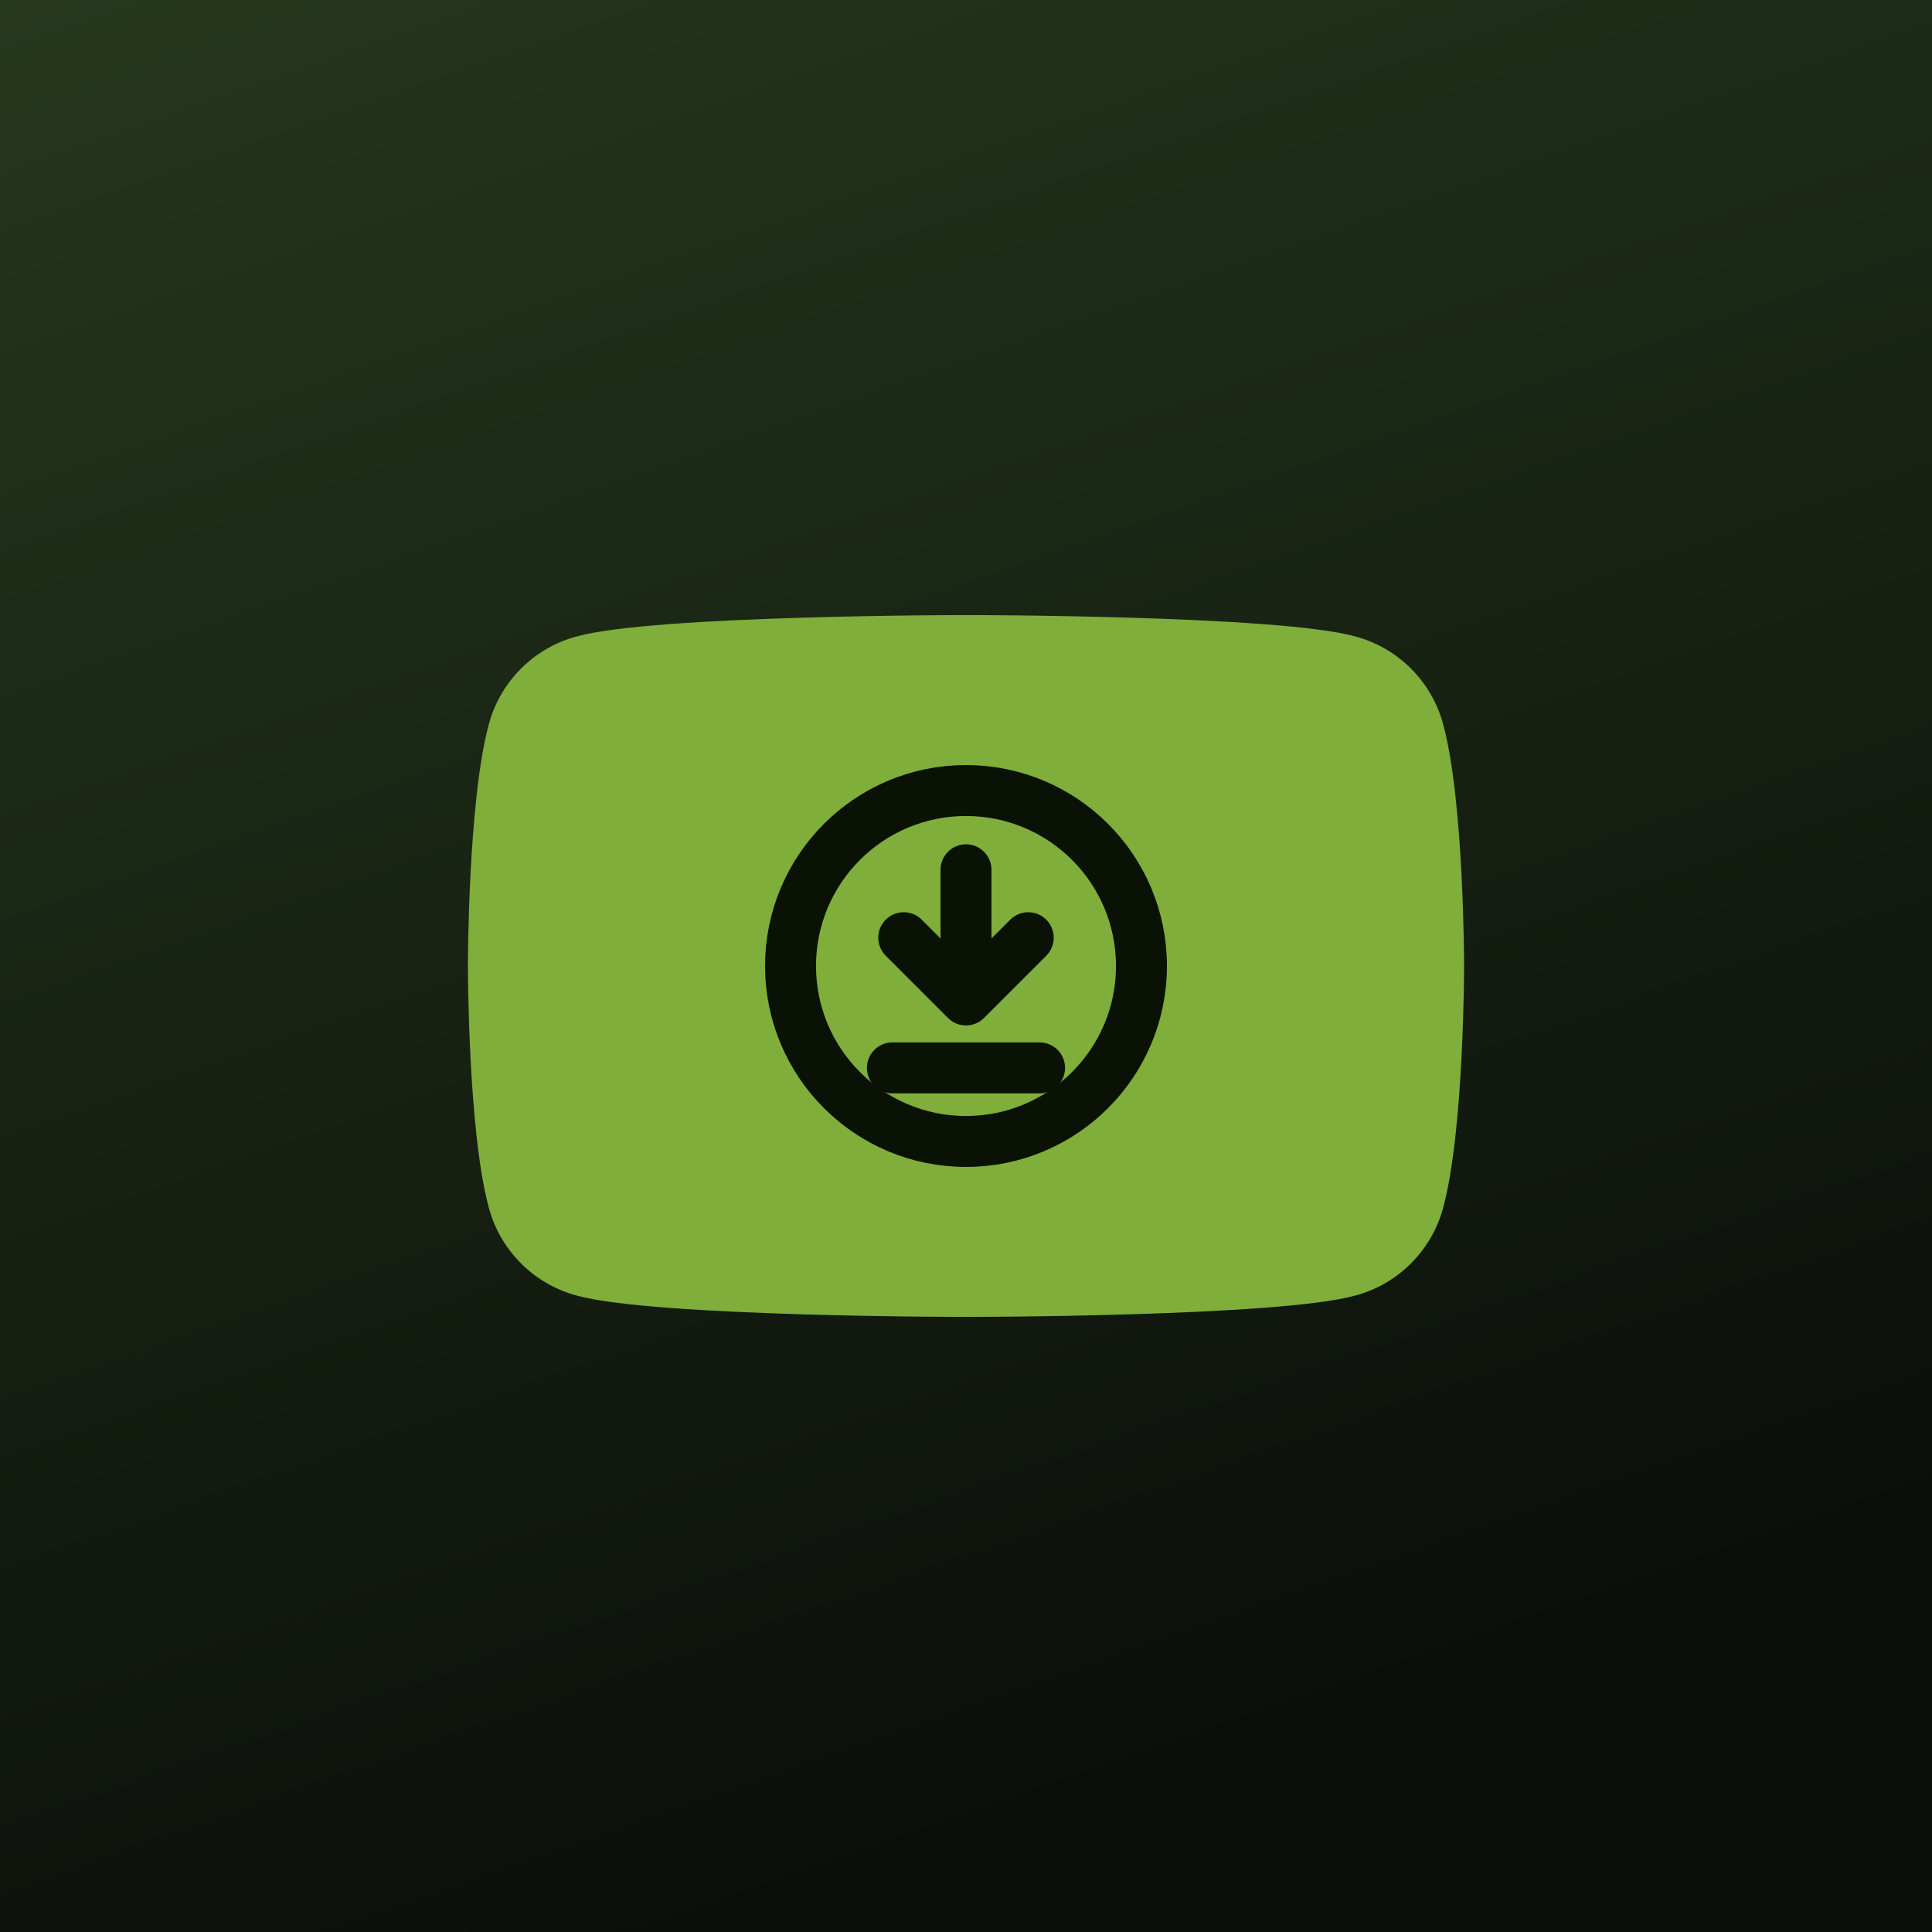
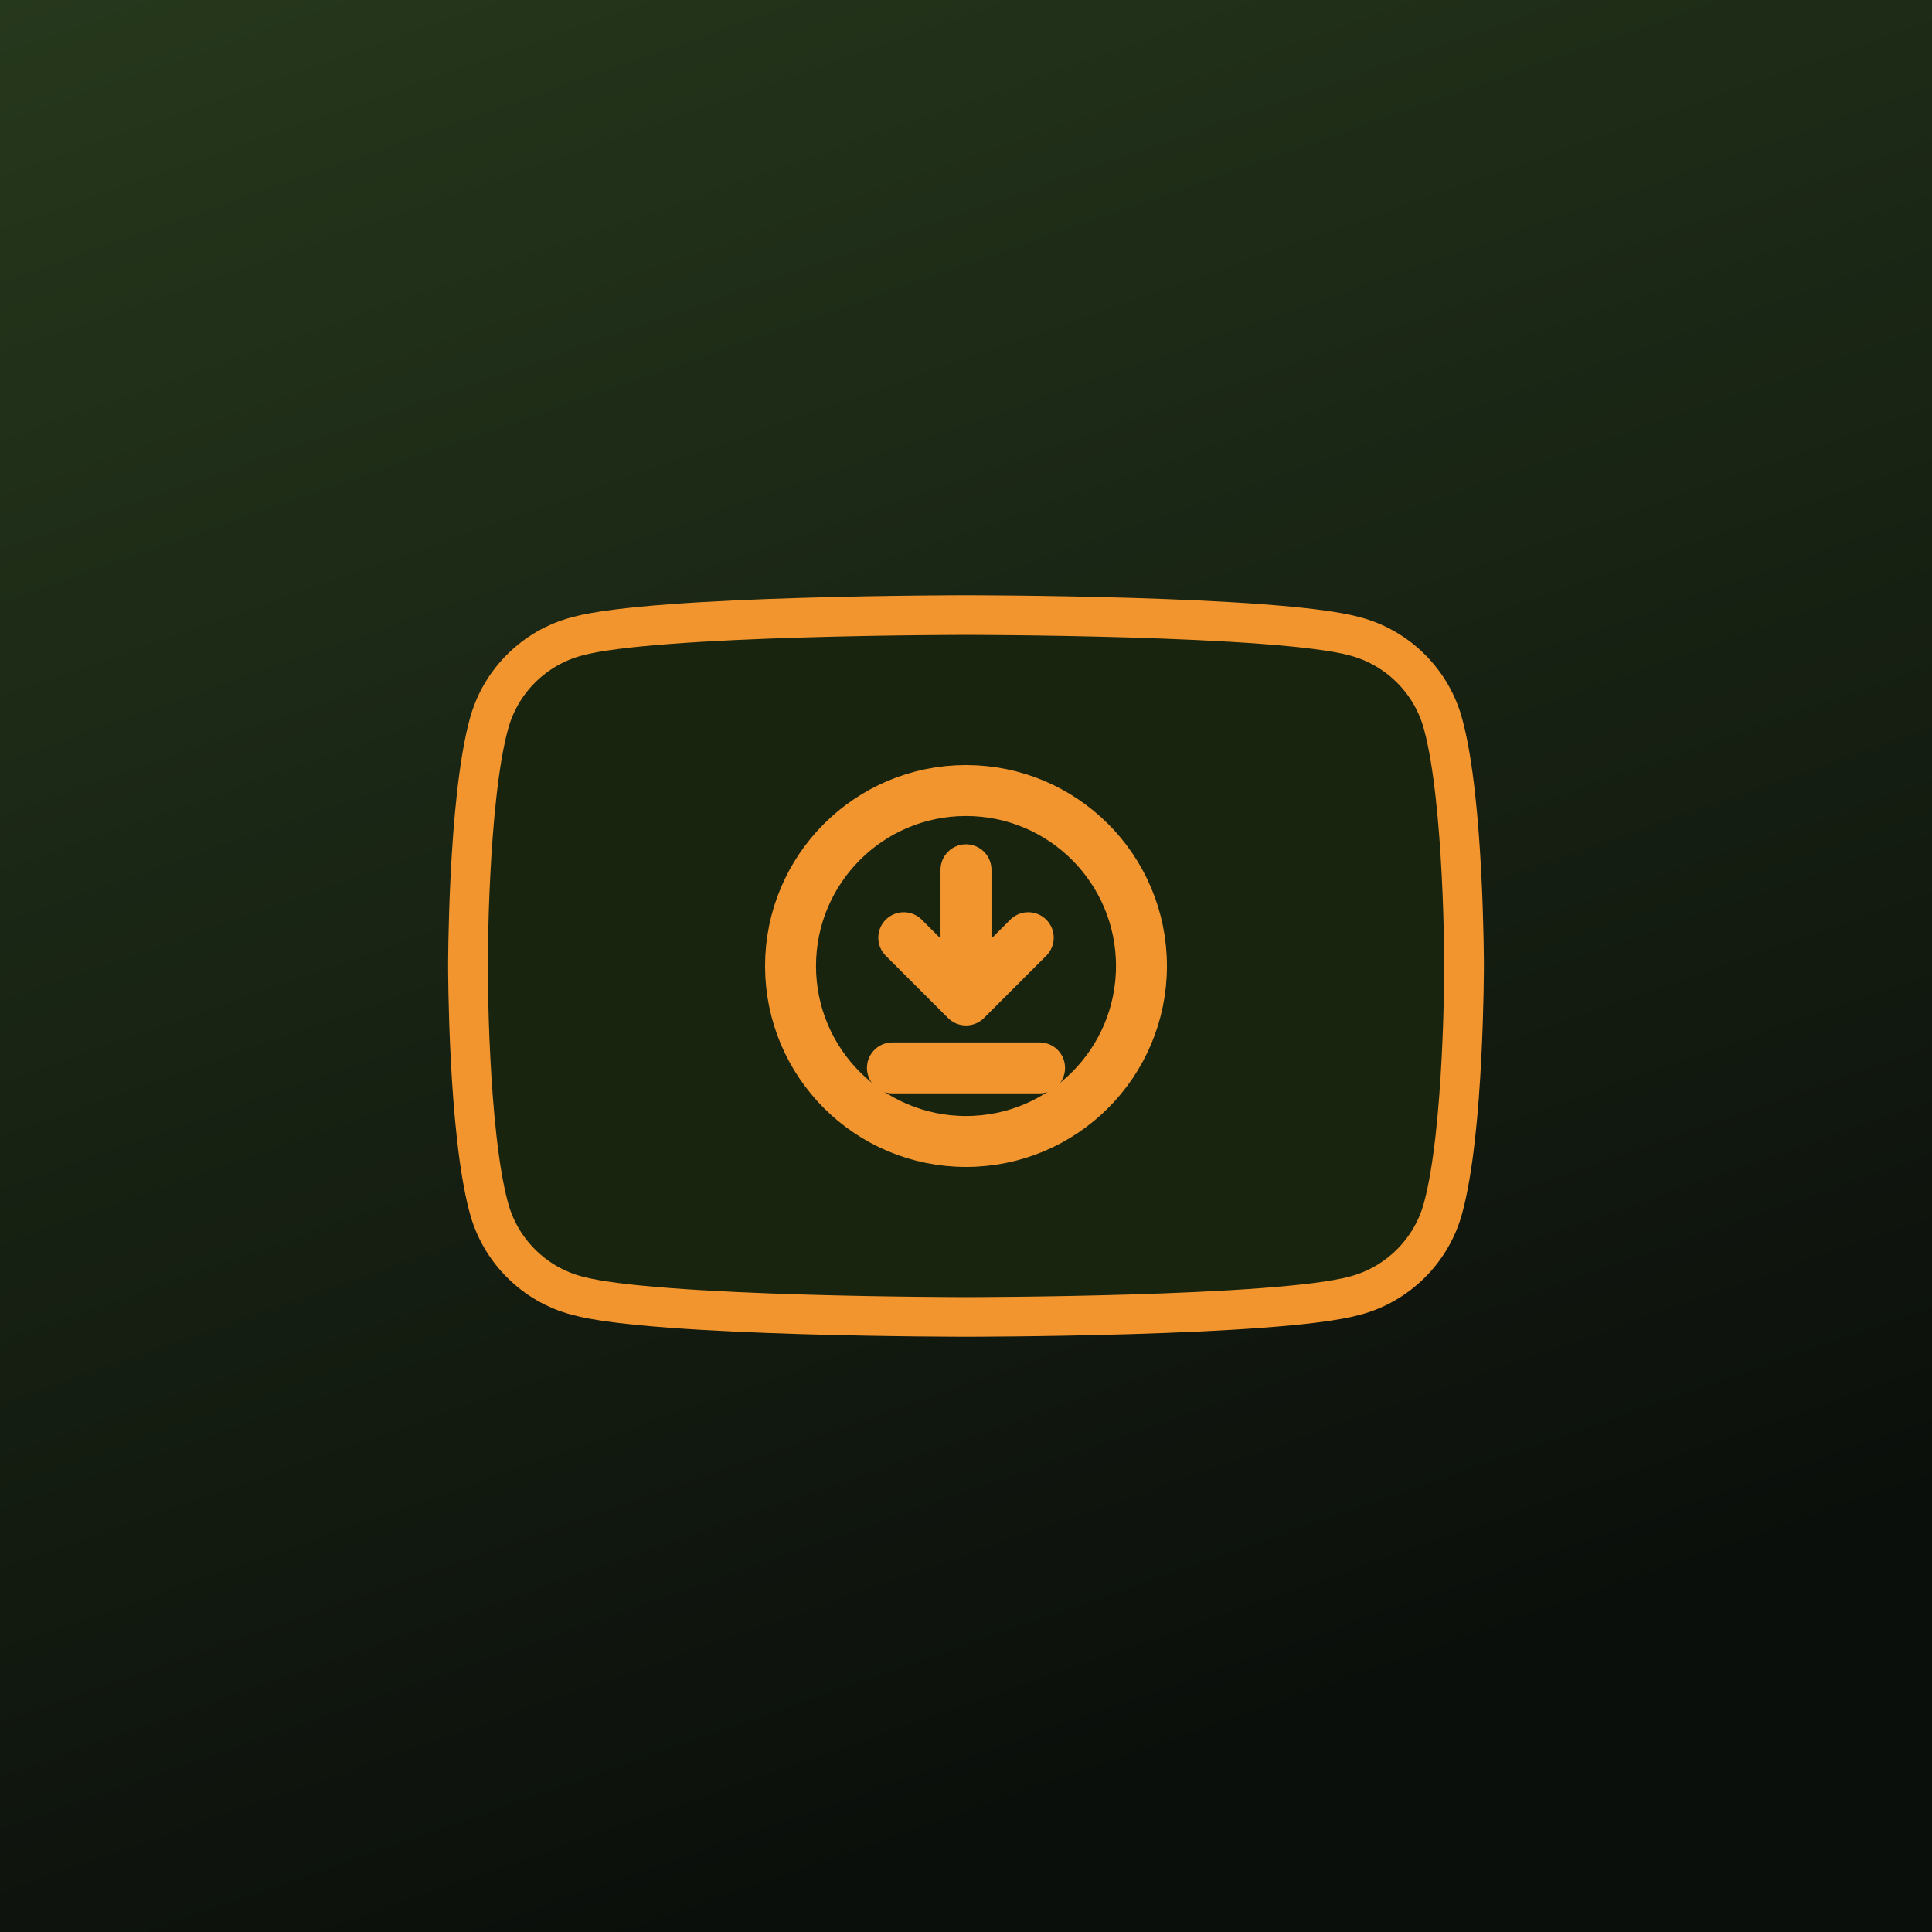
<svg xmlns="http://www.w3.org/2000/svg" viewBox="0 0 1024 1024" width="1024" height="1024">
  <defs>
    <linearGradient id="plate" x1="0" y1="0" x2="0.35" y2="1">
      <stop offset="0" stop-color="#26381c" />
      <stop offset="1" stop-color="#0b0f0b" />
    </linearGradient>
  </defs>
  <rect x="0" y="0" width="1024" height="1024" rx="0" fill="url(#plate)" />
  <g transform="translate(248 326) scale(3.0)">
-     <path fill="#7fae3a" d="M172.32,19.36c-2-7.6-8-13.6-15.6-15.6C143.12,0,88,0,88,0S32.88,0,19.28,3.76c-7.6,2-13.6,8-15.6,15.6C0,32.96,0,62,0,62s0,29.04,3.68,42.64c2,7.6,8,13.6,15.6,15.6C32.88,124,88,124,88,124s55.12,0,68.72-3.76c7.6-2,13.6-8,15.6-15.6C176,91.04,176,62,176,62S176,32.96,172.32,19.36Z" />
-     <circle cx="88" cy="62" r="31" fill="none" stroke="#0a1205" stroke-width="9" />
-     <path d="M88 45v23M88 68l11-11M88 68l-11-11M75 80h26" fill="none" stroke="#0a1205" stroke-width="9" stroke-linecap="round" stroke-linejoin="round" />
+     <path fill="#18240e" d="M172.32,19.36c-2-7.6-8-13.6-15.6-15.6C143.12,0,88,0,88,0S32.88,0,19.28,3.76c-7.6,2-13.6,8-15.6,15.6C0,32.96,0,62,0,62s0,29.04,3.68,42.64c2,7.6,8,13.6,15.6,15.6C32.88,124,88,124,88,124s55.12,0,68.72-3.76c7.6-2,13.6-8,15.6-15.6C176,91.04,176,62,176,62S176,32.96,172.32,19.36Z" stroke="#f2952e" stroke-width="7" />
+     <circle cx="88" cy="62" r="31" fill="none" stroke="#f2952e" stroke-width="9" />
+     <path d="M88 45v23M88 68l11-11M88 68l-11-11M75 80h26" fill="none" stroke="#f2952e" stroke-width="9" stroke-linecap="round" stroke-linejoin="round" />
  </g>
</svg>
